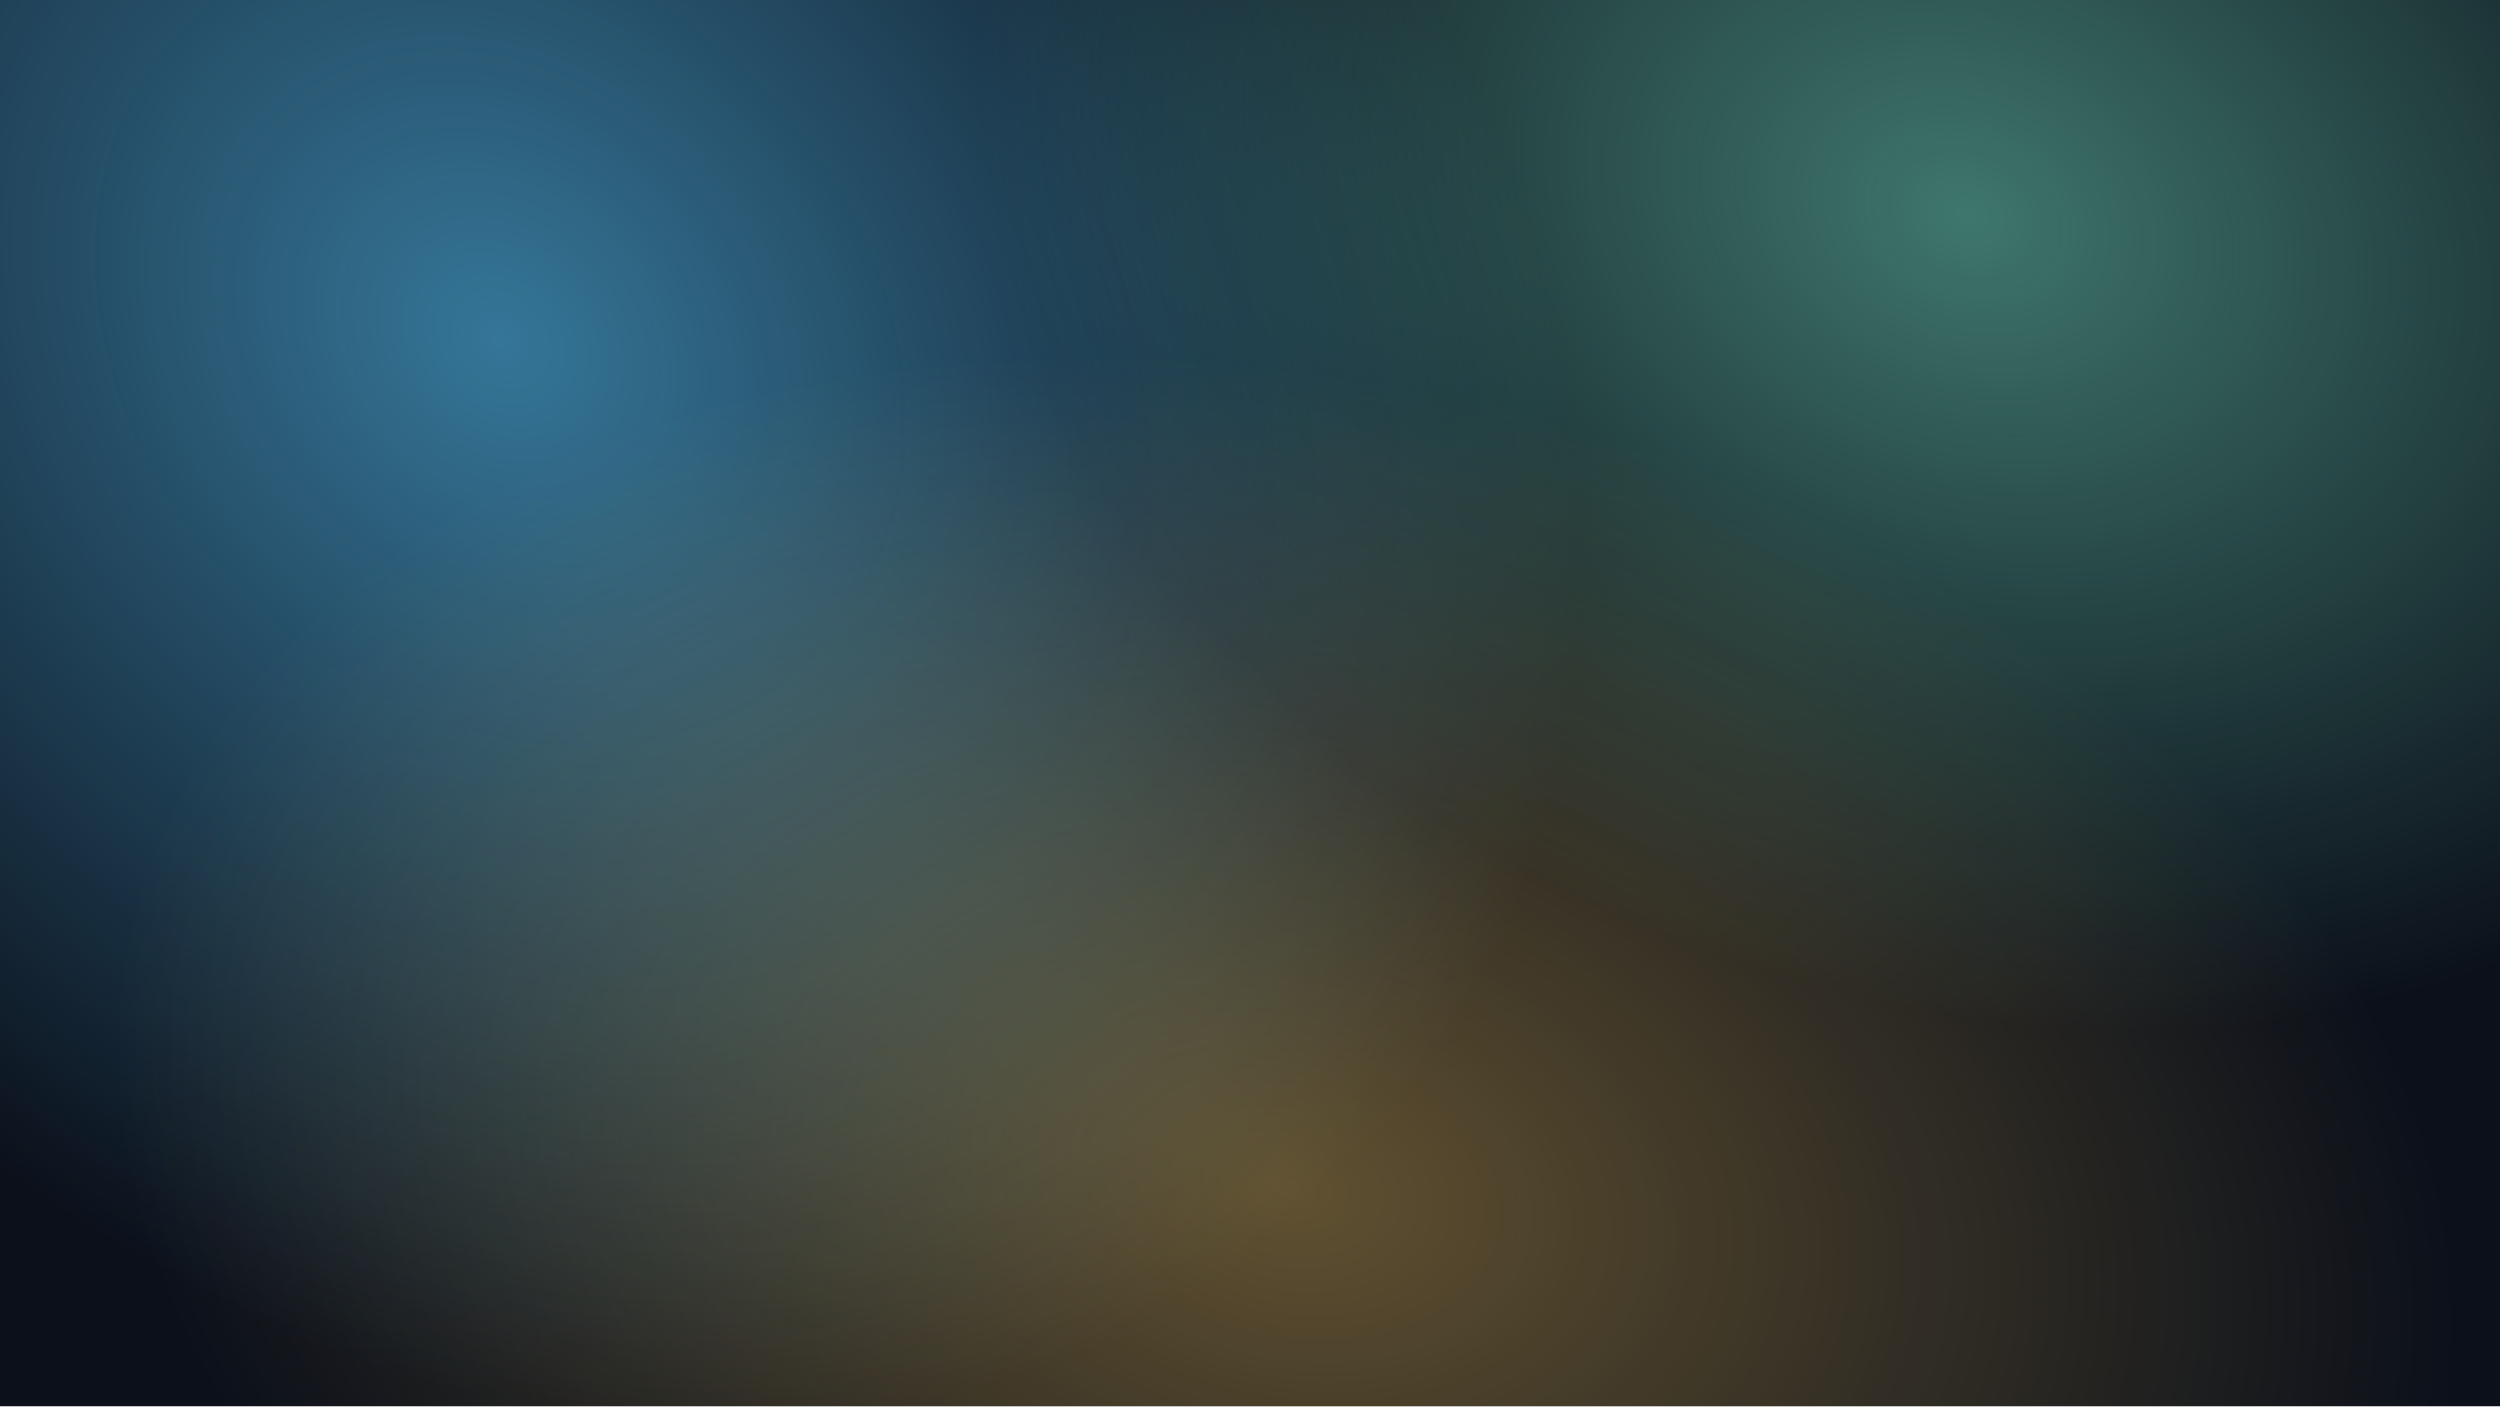
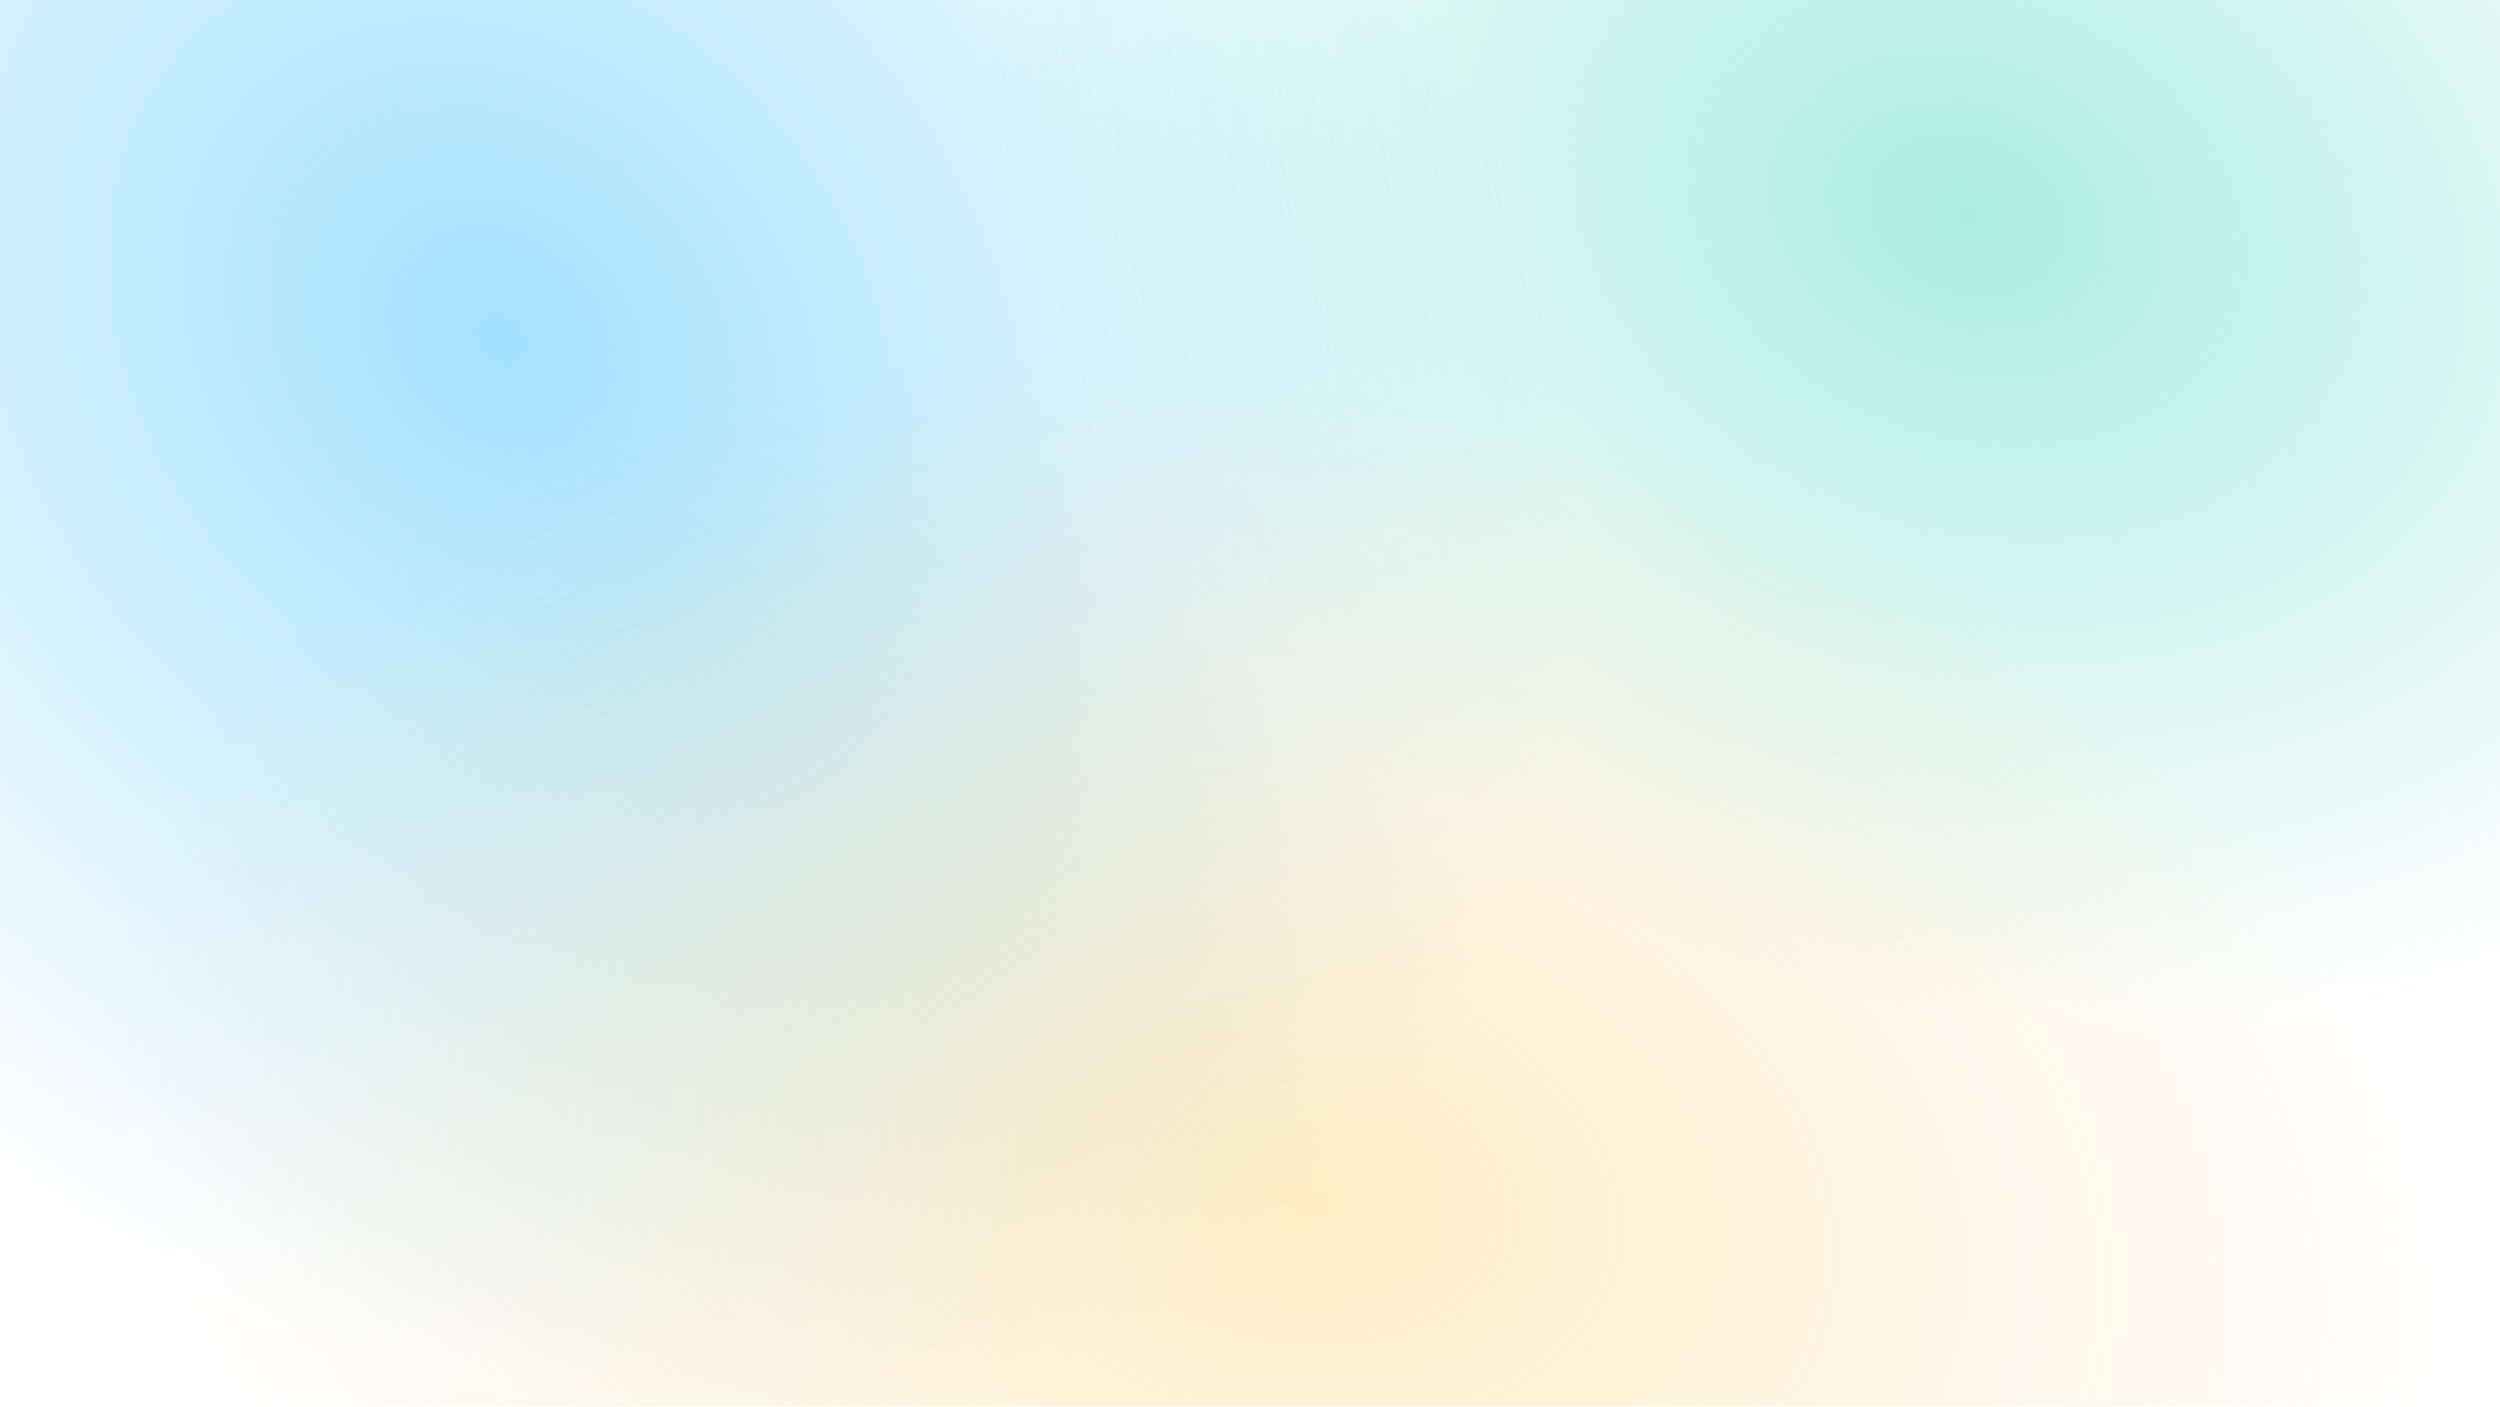
<svg xmlns="http://www.w3.org/2000/svg" width="1600" height="900" viewBox="0 0 1600 900" fill="none">
  <defs>
    <radialGradient id="g1" cx="0" cy="0" r="1" gradientUnits="userSpaceOnUse" gradientTransform="translate(320 220) rotate(46) scale(760 620)">
      <stop stop-color="#58C9FF" stop-opacity="0.55" />
      <stop offset="1" stop-color="#58C9FF" stop-opacity="0" />
    </radialGradient>
    <radialGradient id="g2" cx="0" cy="0" r="1" gradientUnits="userSpaceOnUse" gradientTransform="translate(1260 140) rotate(22) scale(650 500)">
-       <stop stop-color="#7EF4D0" stop-opacity="0.45" />
-       <stop offset="1" stop-color="#7EF4D0" stop-opacity="0" />
+       <stop stop-color="#45D6BD" stop-opacity="0.45" />
+       <stop offset="1" stop-color="#45D6BD" stop-opacity="0" />
    </radialGradient>
    <radialGradient id="g3" cx="0" cy="0" r="1" gradientUnits="userSpaceOnUse" gradientTransform="translate(820 760) rotate(12) scale(760 520)">
      <stop stop-color="#FFC95A" stop-opacity="0.35" />
      <stop offset="1" stop-color="#FFC95A" stop-opacity="0" />
    </radialGradient>
  </defs>
-   <rect width="1600" height="900" fill="#0B101A" />
  <rect width="1600" height="900" fill="url(#g1)" />
  <rect width="1600" height="900" fill="url(#g2)" />
  <rect width="1600" height="900" fill="url(#g3)" />
</svg>
